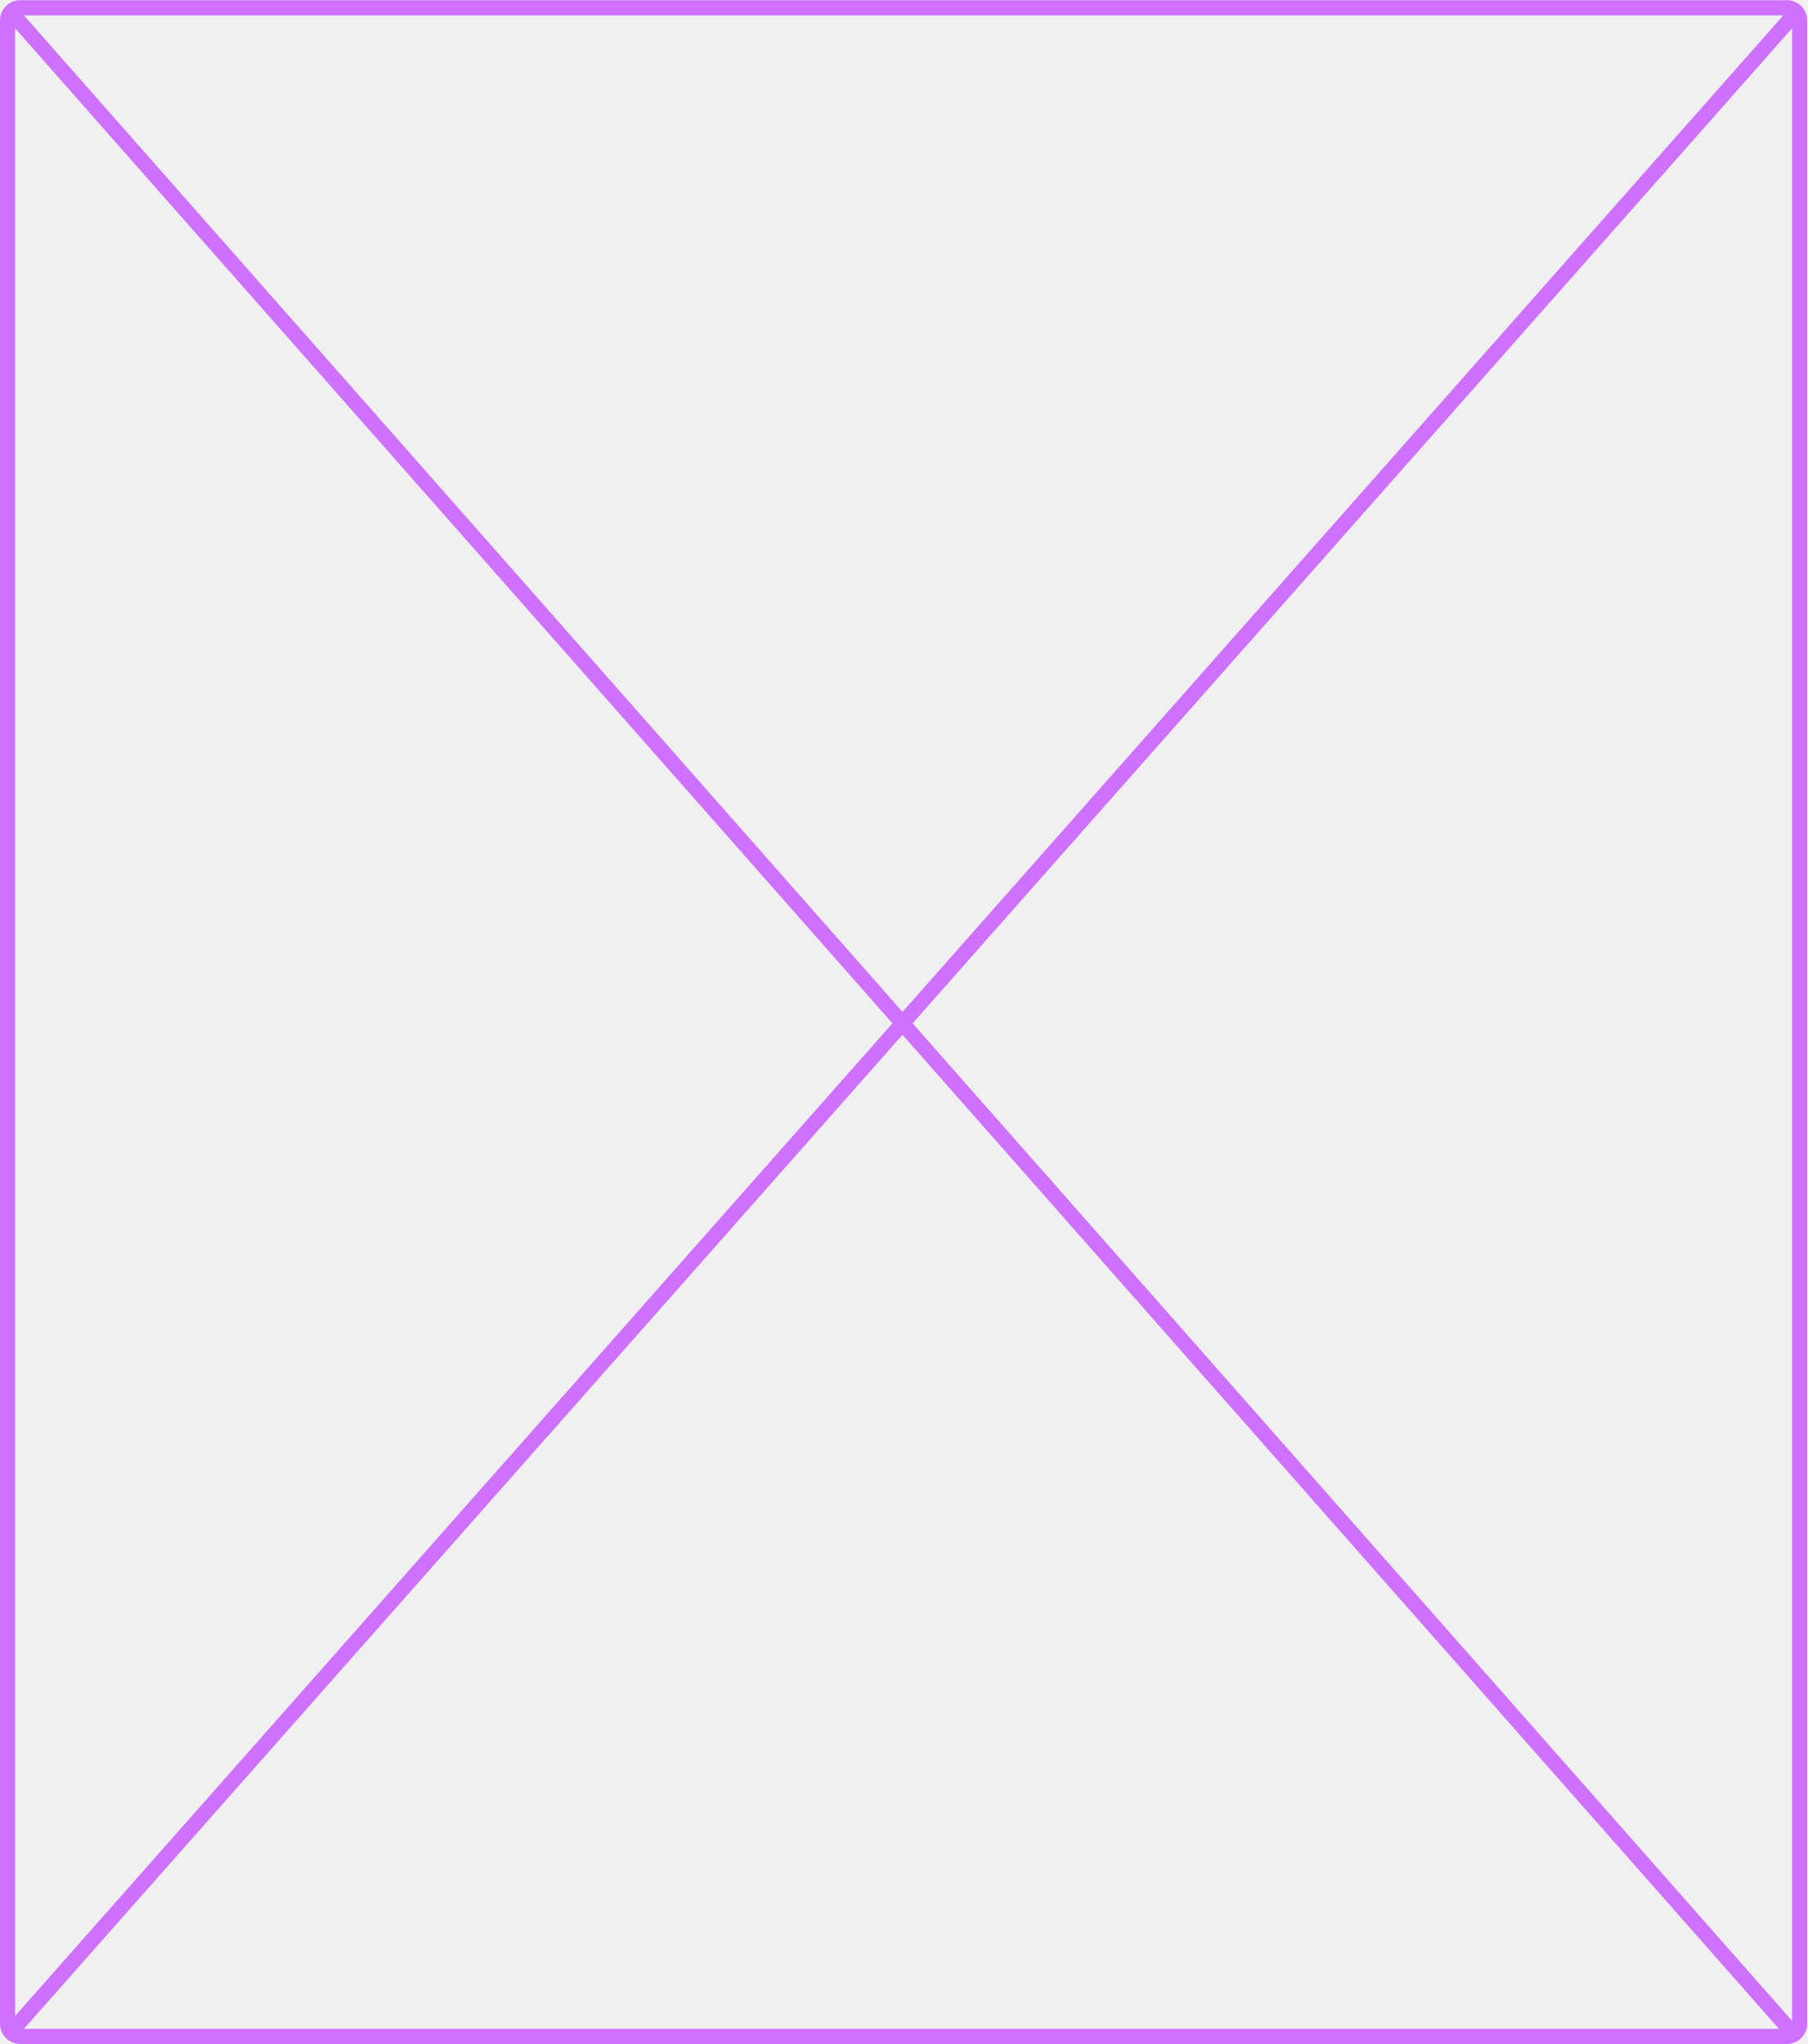
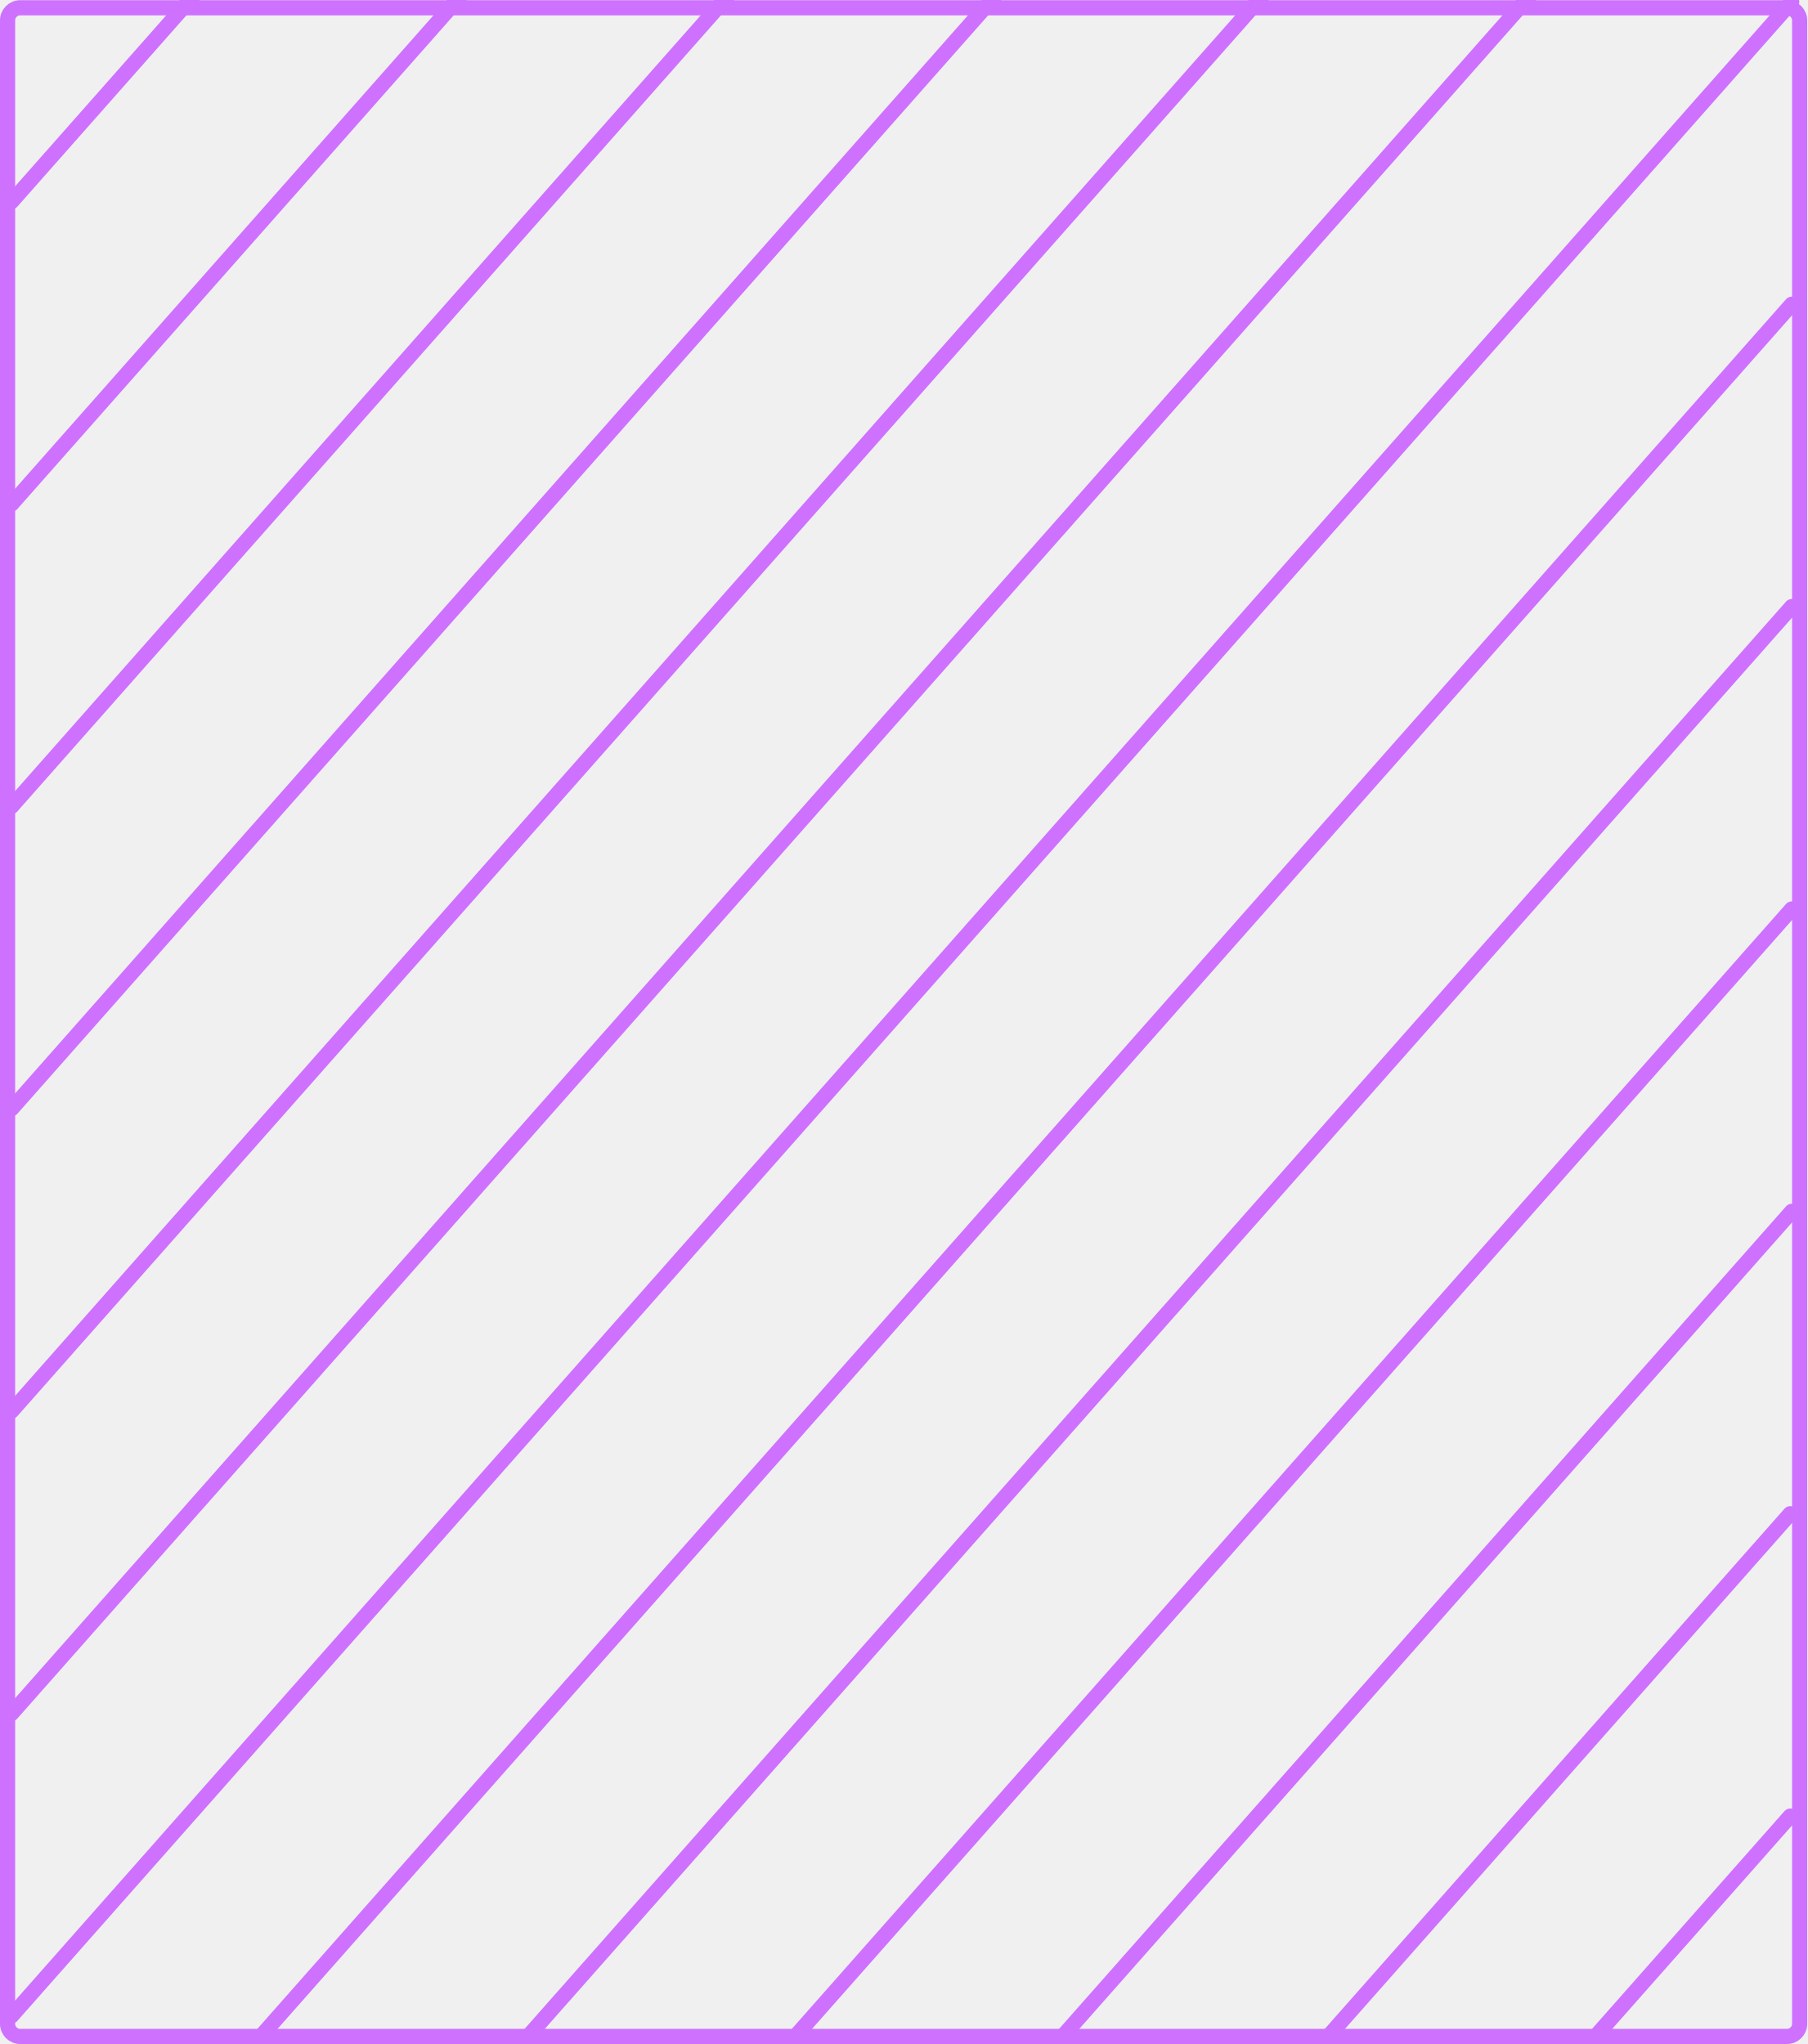
<svg xmlns="http://www.w3.org/2000/svg" width="359" height="406" viewBox="0 0 359 406" fill="none">
-   <rect x="1.504" y="1.545" width="355.904" height="402.951" rx="2.506" stroke="#CD71FE" stroke-width="3.008" />
-   <path d="M2.691 2.99L356.22 404.034" stroke="#CD71FE" stroke-width="3.008" stroke-linecap="round" />
-   <path d="M356.221 2.99L2.692 403.051" stroke="#CD71FE" stroke-width="3.008" stroke-linecap="round" />
+   <g clip-path="url(#clip0_137_2)">
+     <path d="M354.902 1.545H4.01C2.626 1.545 1.504 2.667 1.504 4.051V401.99C1.504 403.374 2.626 404.496 4.01 404.496H354.902C356.286 404.496 357.408 403.374 357.408 401.99V4.051C357.408 2.667 356.286 1.545 354.902 1.545Z" stroke="#CD71FE" stroke-width="3.008" />
+     <path d="M355.529 360.731L2 760.792" stroke="#CD71FE" stroke-width="3.008" stroke-linecap="round" />
+     <path d="M355.529 300.67L2 700.731" stroke="#CD71FE" stroke-width="3.008" stroke-linecap="round" />
+     <path d="M355.836 -360L2.308 40.061" stroke="#CD71FE" stroke-width="3.008" stroke-linecap="round" />
+     <path d="M355.836 -299.939L2.308 100.122" stroke="#CD71FE" stroke-width="3.008" stroke-linecap="round" />
+     <path d="M355.836 -239.878L2.308 160.182" stroke="#CD71FE" stroke-width="3.008" stroke-linecap="round" />
+     <path d="M355.836 -179.817L2.308 220.243" stroke="#CD71FE" stroke-width="3.008" stroke-linecap="round" />
+     <path d="M355.836 -119.757L2.308 280.304" stroke="#CD71FE" stroke-width="3.008" stroke-linecap="round" />
+     <path d="M355.836 -59.696L2.308 340.365" stroke="#CD71FE" stroke-width="3.008" stroke-linecap="round" />
+     <path d="M355.836 0.365L2.308 400.426" stroke="#CD71FE" stroke-width="3.008" stroke-linecap="round" />
+     <path d="M355.836 60.426L2.308 460.487" stroke="#CD71FE" stroke-width="3.008" stroke-linecap="round" />
+     <path d="M355.836 120.487L2.308 520.548" stroke="#CD71FE" stroke-width="3.008" stroke-linecap="round" />
+     <path d="M355.836 180.548L2.308 580.609" stroke="#CD71FE" stroke-width="3.008" stroke-linecap="round" />
+     <path d="M355.836 240.609L2.308 640.67" stroke="#CD71FE" stroke-width="3.008" stroke-linecap="round" />
+   </g>
+   <defs>
+     <clipPath id="clip0_137_2">
+       <rect width="359" height="406" fill="white" />
+     </clipPath>
+   </defs>
</svg>
